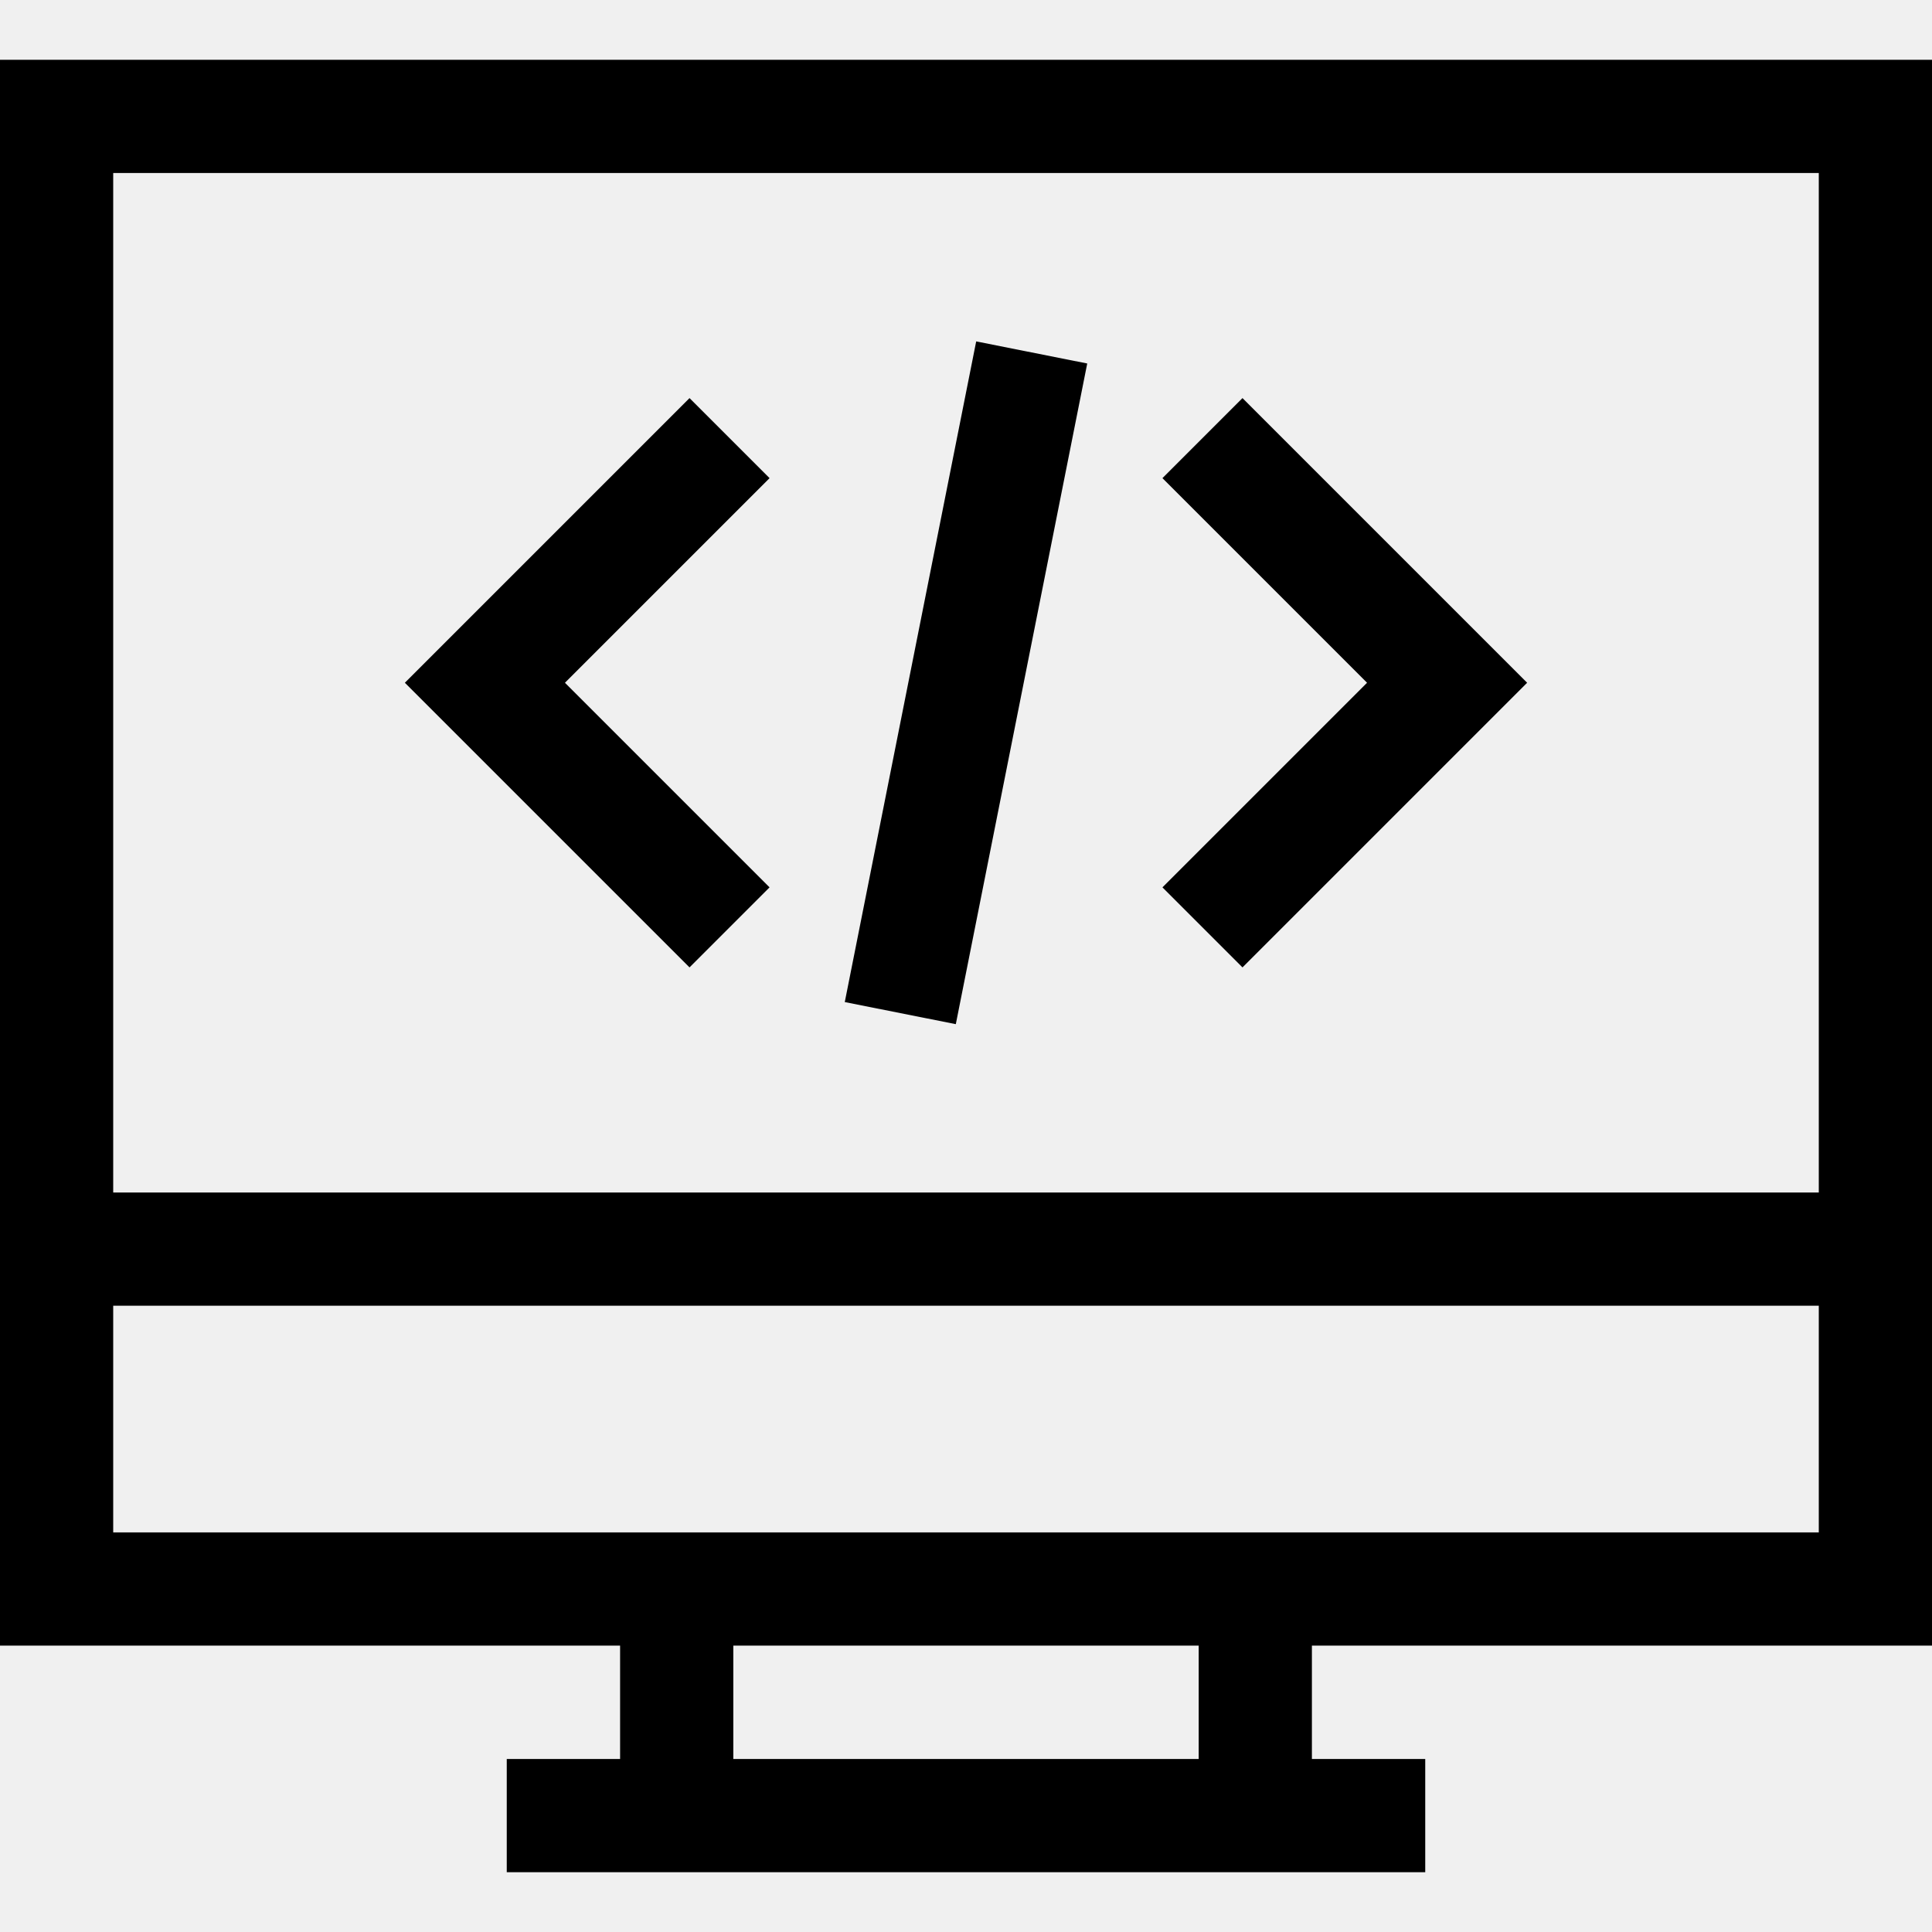
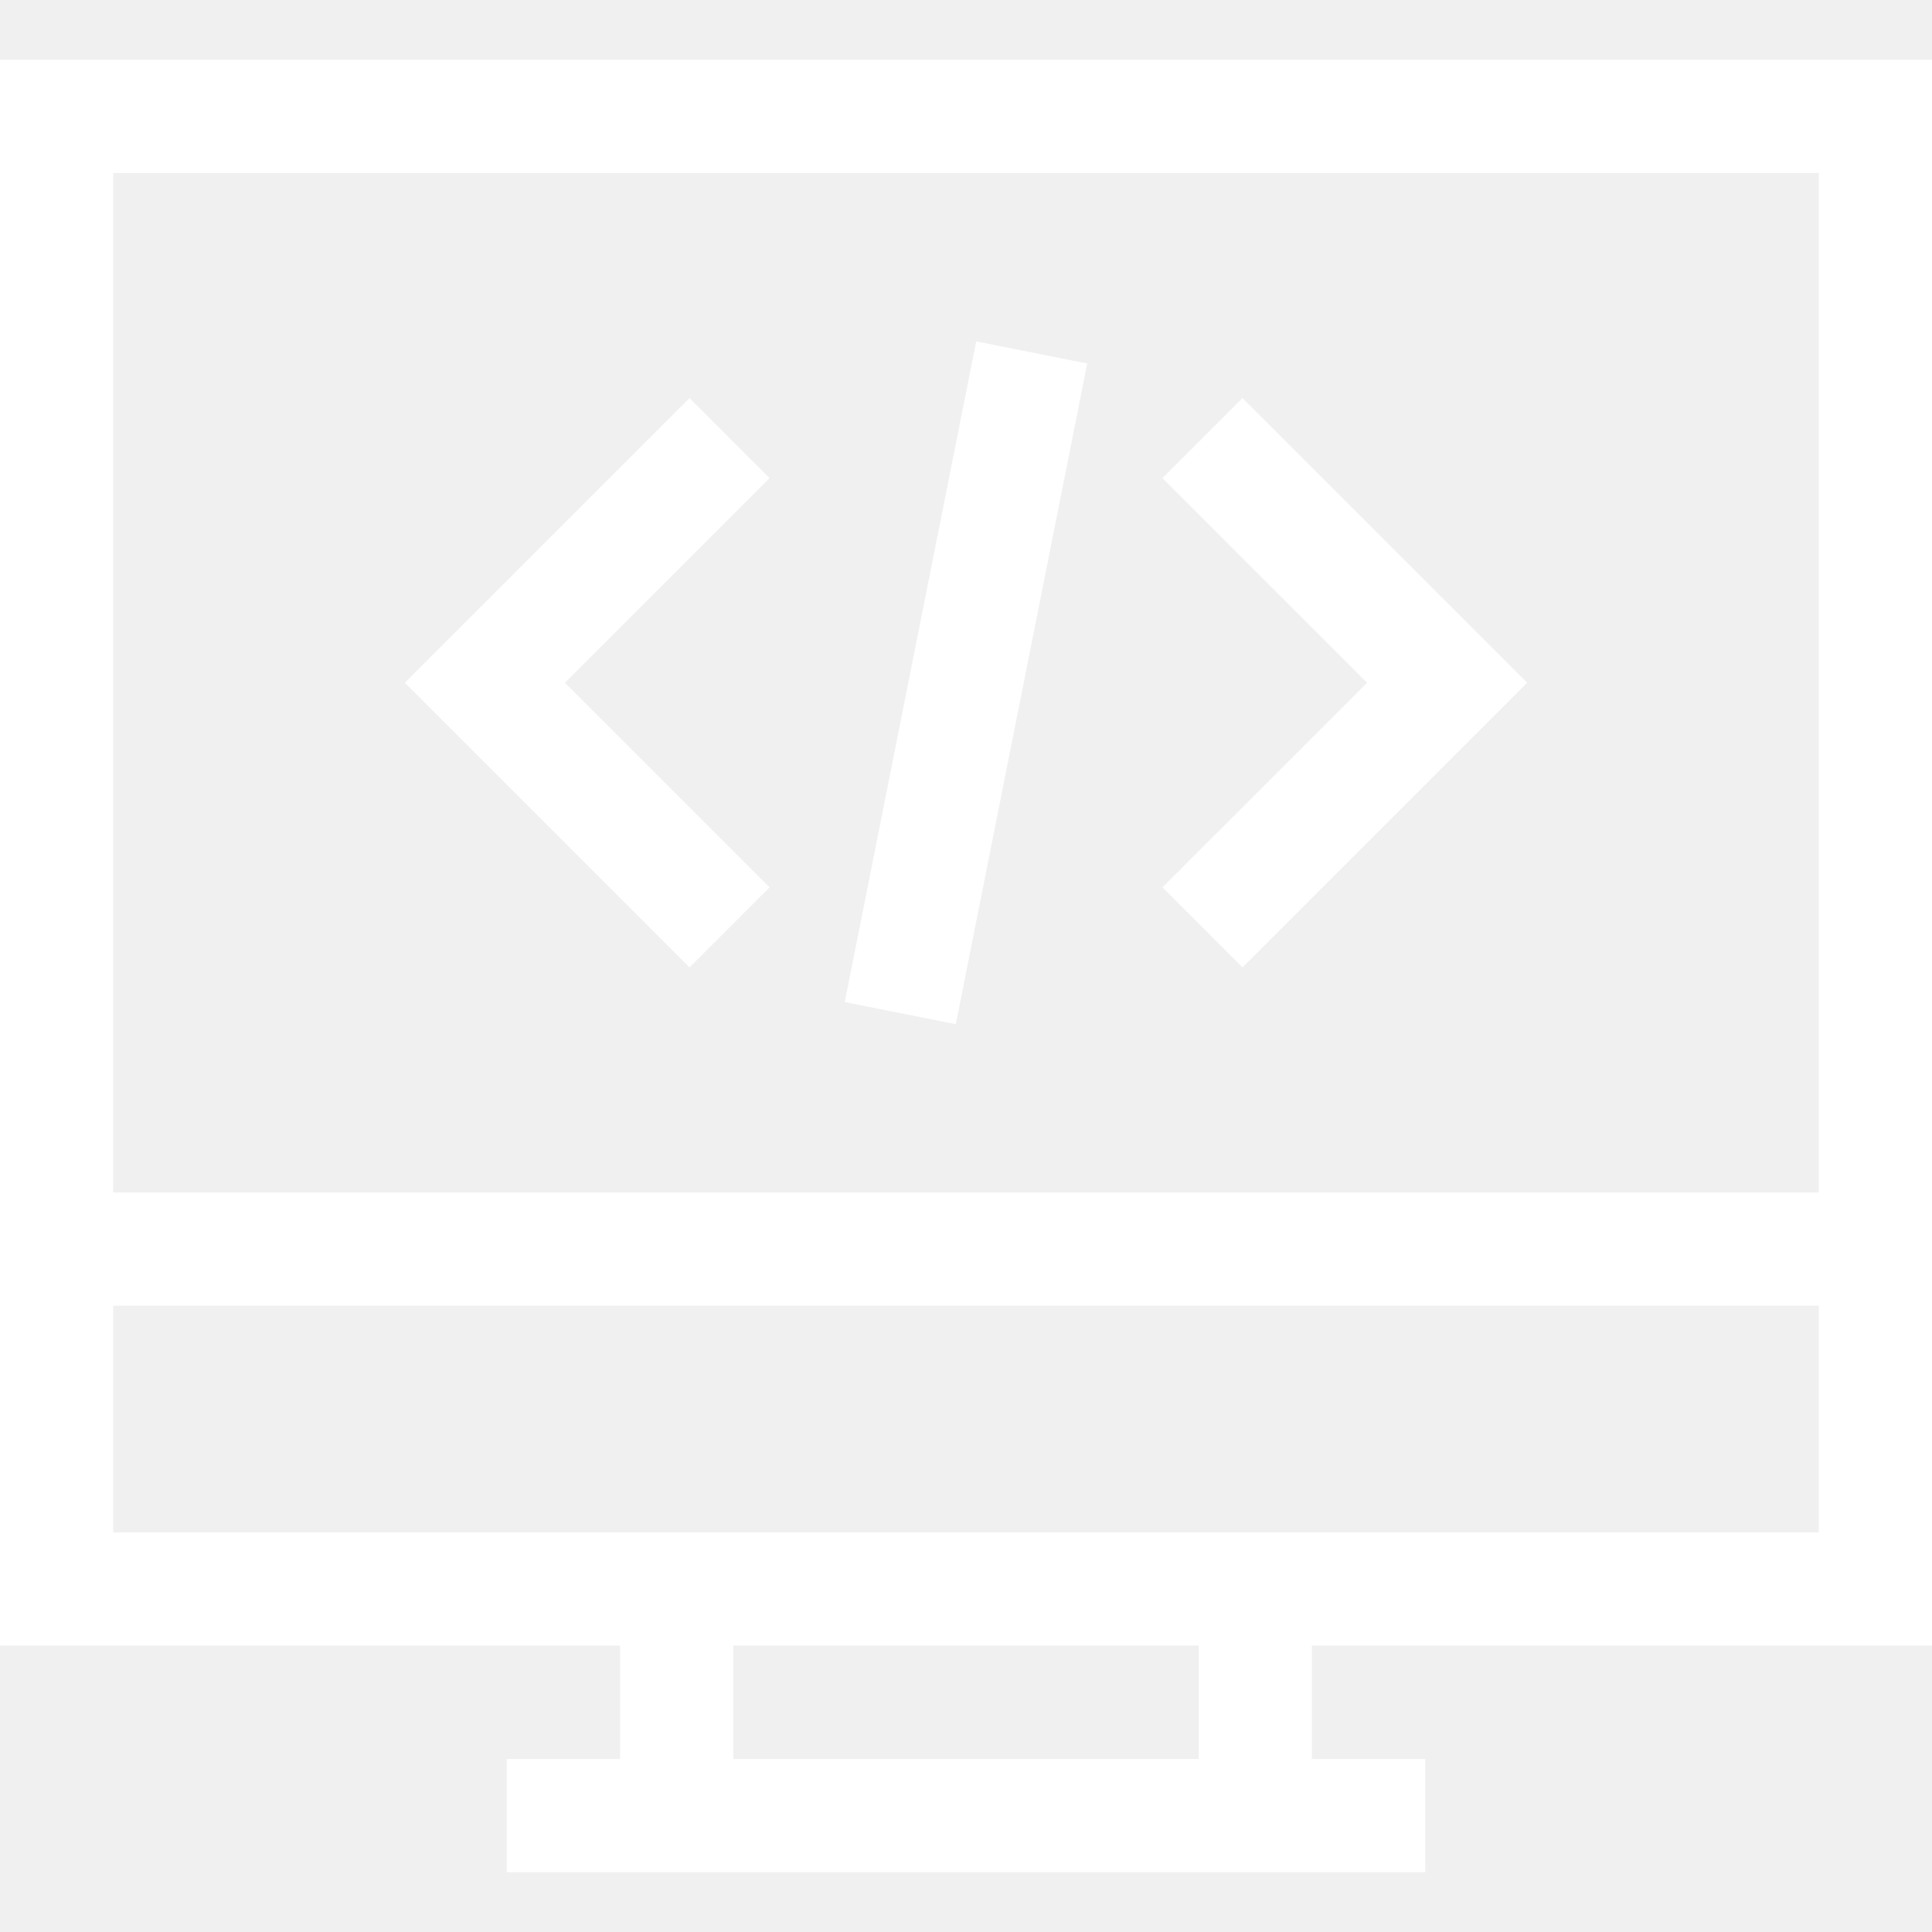
<svg xmlns="http://www.w3.org/2000/svg" version="1.1" id="Capa_1" x="0px" y="0px" viewBox="0 0 512 512" style="enable-background:new 0 0 512 512;" xml:space="preserve">
  <g>
    <g>
-       <path d="M0,15.845v420.259h164.332v30.049h-30.036v30.001h243.407v-30.001h-30.036v-30.049H512V15.845H0z M317.665,466.153    H194.334v-30.049h123.332V466.153z M481.999,406.103H30.001v-60.075h451.997V406.103z M481.999,316.027H30.001V45.847h451.997    V316.027z" />
+       <path fill="#fff" d="M0,15.845v420.259h164.332v30.049h-30.036v30.001h243.407v-30.001h-30.036v-30.049H512V15.845H0z M317.665,466.153    H194.334v-30.049h123.332V466.153z M481.999,406.103H30.001v-60.075h451.997V406.103z M481.999,316.027H30.001V45.847h451.997    V316.027z" />
    </g>
  </g>
  <g>
    <g>
-       <polygon points="203.943,126.712 182.729,105.498 107.29,180.937 182.729,256.375 203.943,235.161 149.718,180.937   " />
+       <polygon fill="#fff" points="203.943,126.712 182.729,105.498 107.29,180.937 182.729,256.375 203.943,235.161 149.718,180.937   " />
    </g>
  </g>
  <g>
    <g>
-       <polygon points="329.271,105.498 308.057,126.712 362.282,180.937 308.057,235.161 329.271,256.375 404.709,180.937   " />
+       <polygon fill="#fff" points="329.271,105.498 308.057,126.712 362.282,180.937 308.057,235.161 329.271,256.375 404.709,180.937   " />
    </g>
  </g>
  <g>
    <g>
-       <rect x="166.742" y="165.947" transform="matrix(0.1951 -0.9808 0.9808 0.1951 28.5815 396.7237)" width="178.511" height="30.002" />
+       <rect fill="#fff" x="166.742" y="165.947" transform="matrix(0.1951 -0.9808 0.9808 0.1951 28.5815 396.7237)" width="178.511" height="30.002" />
    </g>
  </g>
  <g>
</g>
  <g>
</g>
  <g>
</g>
  <g>
</g>
  <g>
</g>
  <g>
</g>
  <g>
</g>
  <g>
</g>
  <g>
</g>
  <g>
</g>
  <g>
</g>
  <g>
</g>
  <g>
</g>
  <g>
</g>
  <g>
</g>
</svg>
